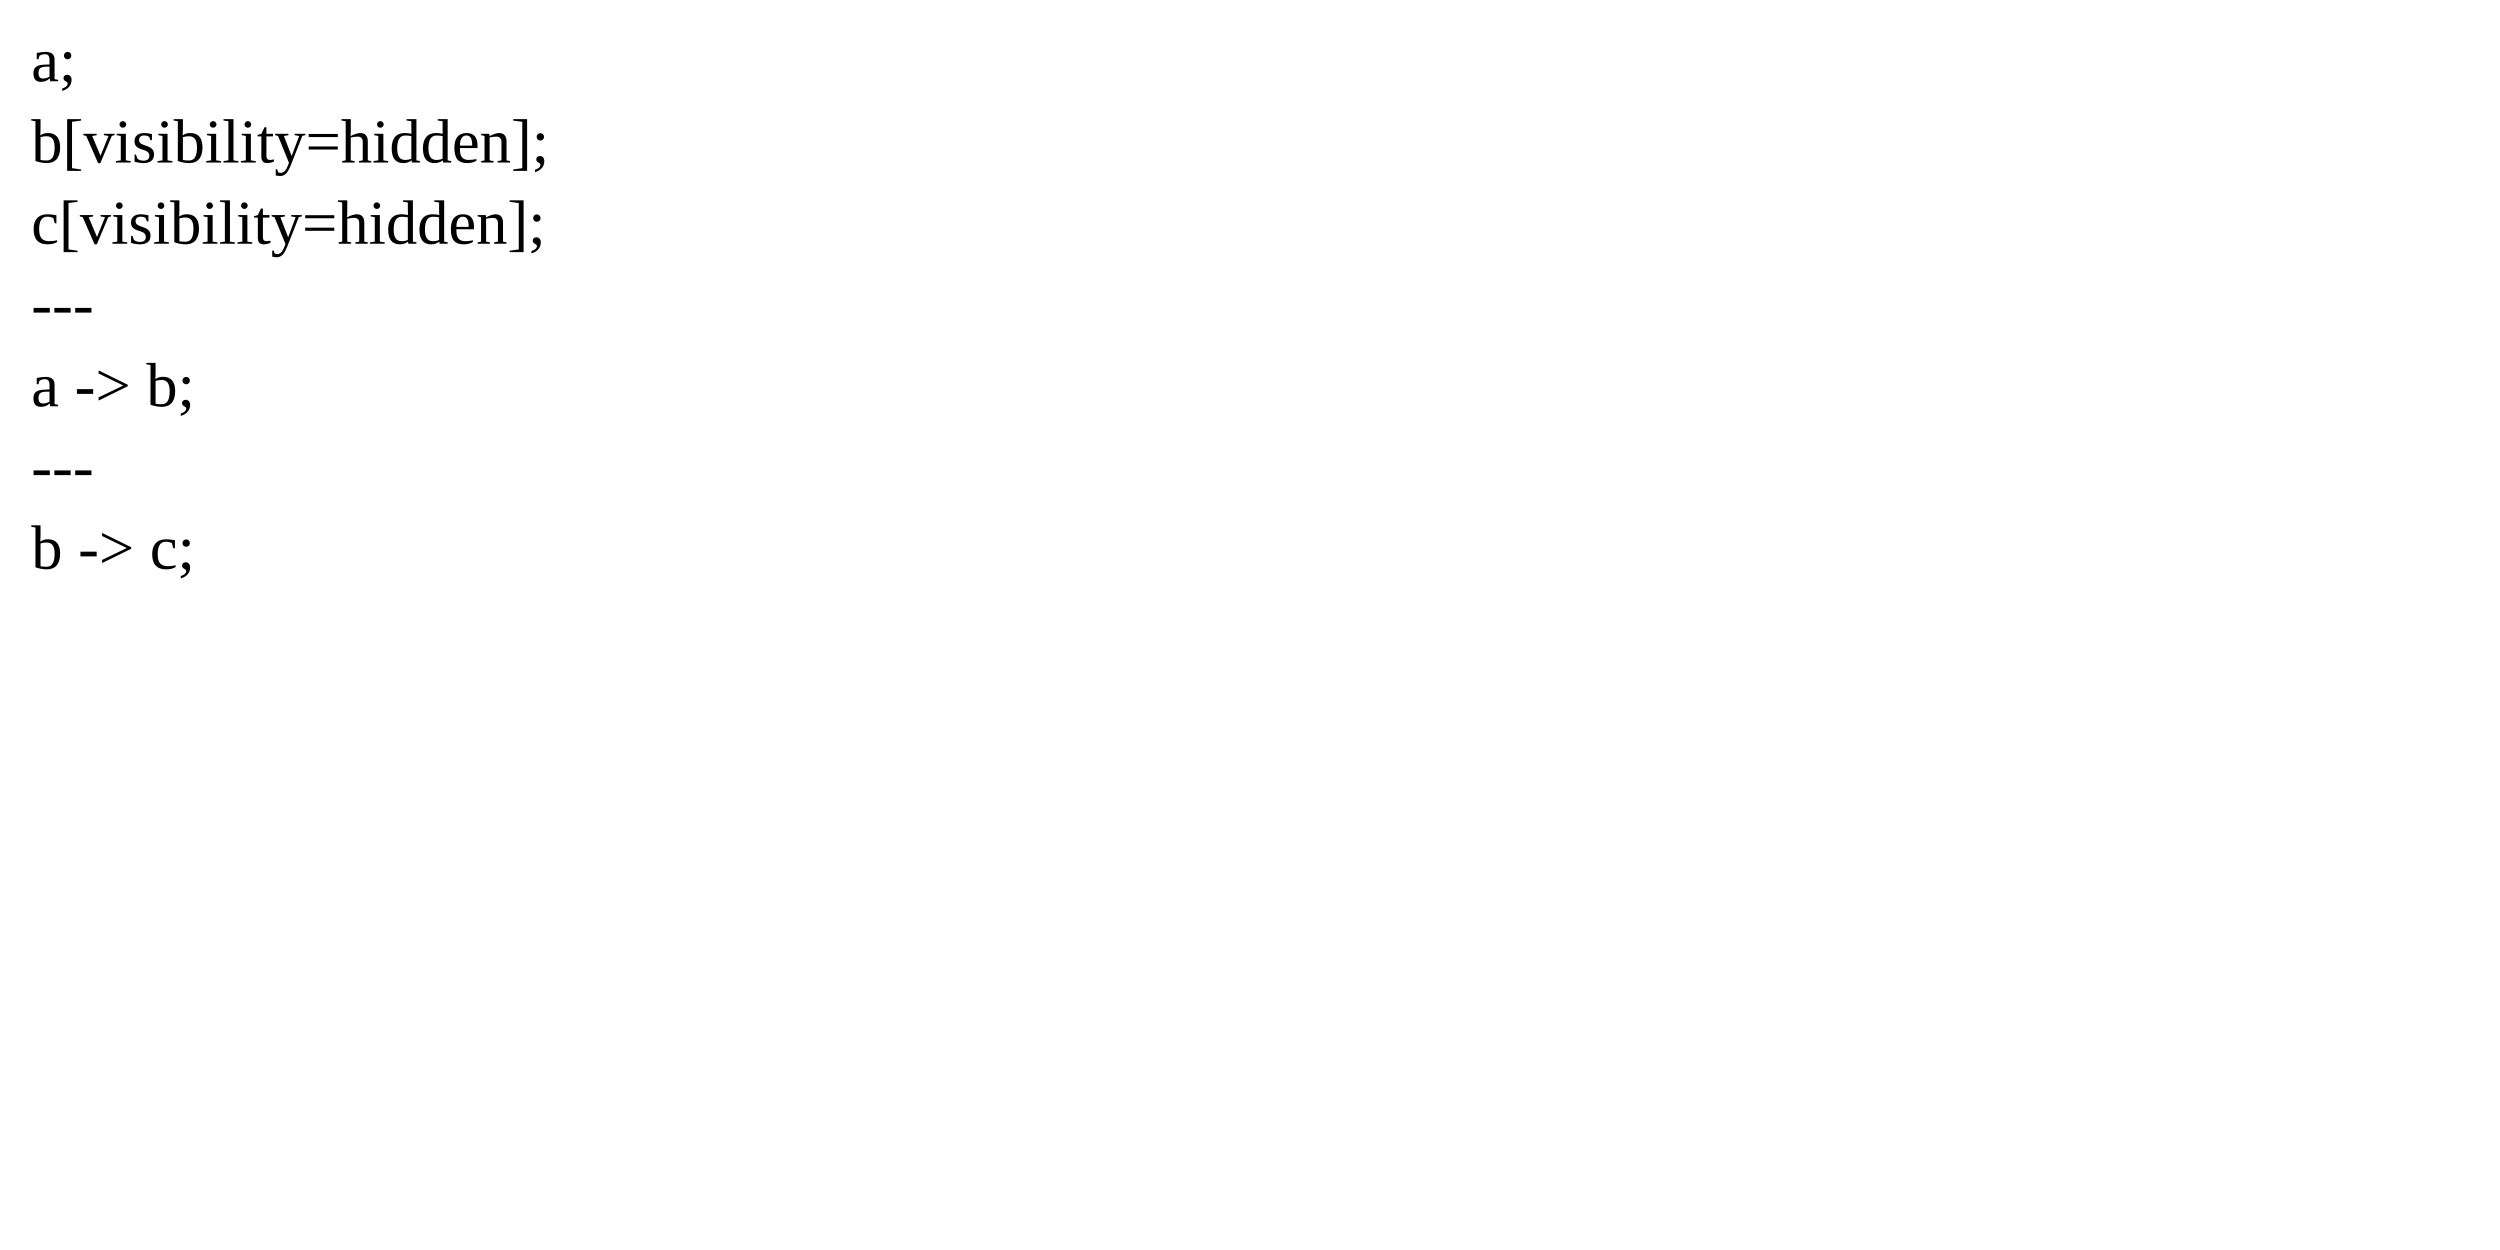
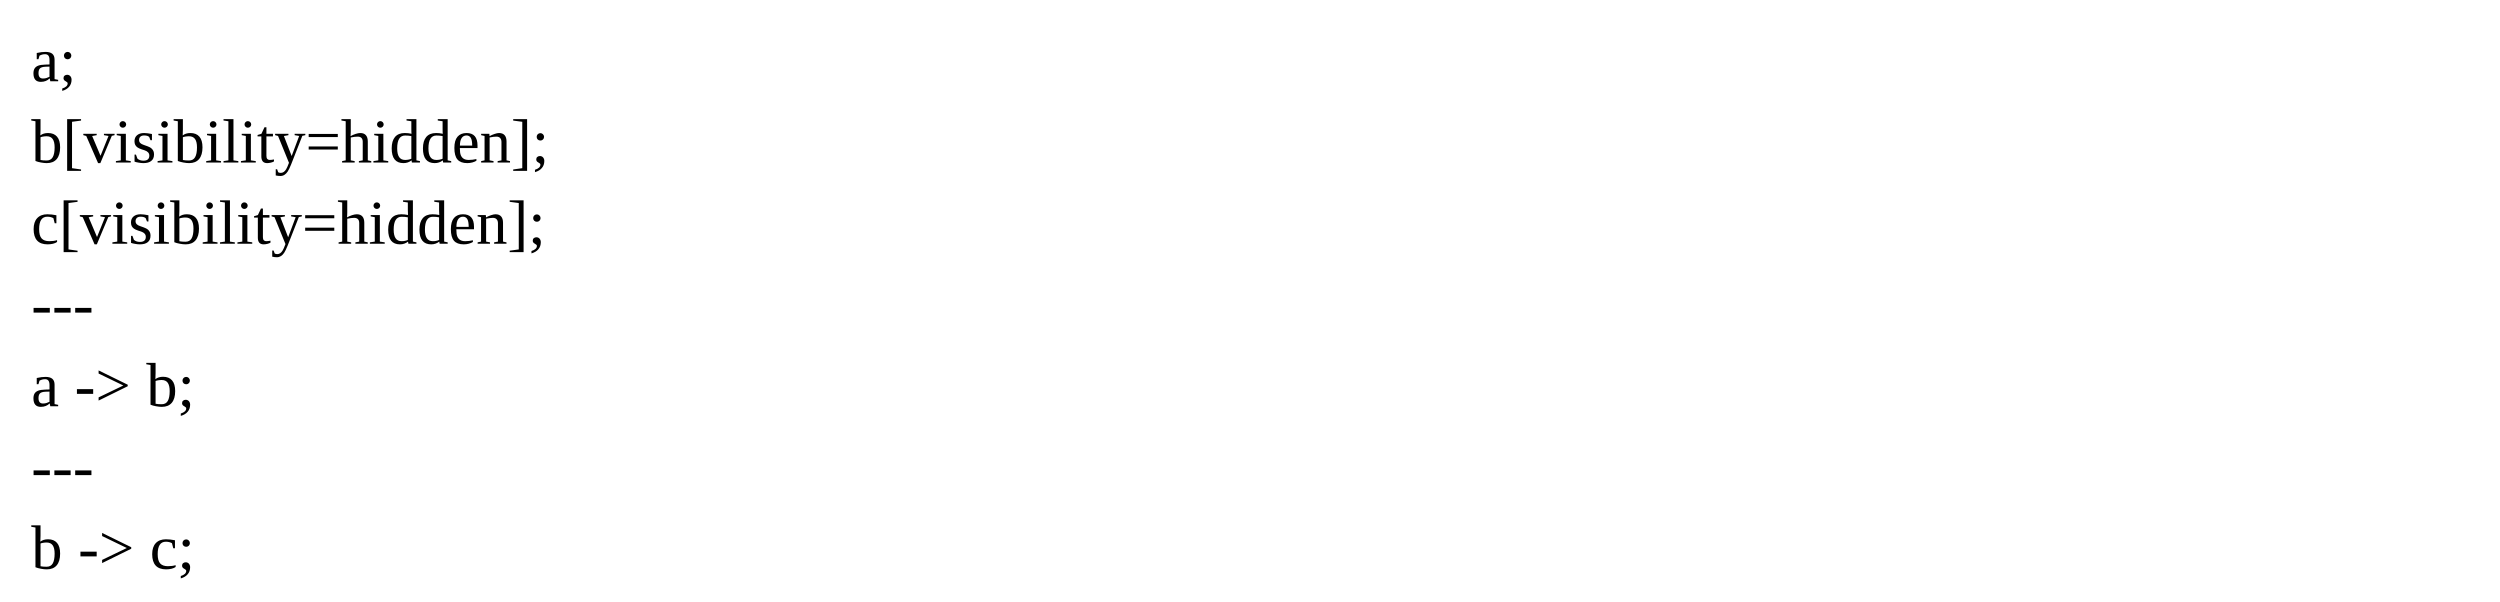
- <svg xmlns="http://www.w3.org/2000/svg" viewBox="0 0 640 320" width="640" height="320">
+ <svg xmlns="http://www.w3.org/2000/svg" viewBox="0 0 640 154" width="640" height="154">
  <text font-size="12pt">
    <tspan y="1.3em" x="0.5em">a;</tspan>
    <tspan y="2.6em" x="0.5em">b[visibility=hidden];</tspan>
    <tspan y="3.9em" x="0.5em">c[visibility=hidden];</tspan>
    <tspan y="5.2em" x="0.5em">---</tspan>
    <tspan y="6.5em" x="0.5em">a -&gt; b;</tspan>
    <tspan y="7.8em" x="0.5em">---</tspan>
    <tspan y="9.1em" x="0.5em">b -&gt; c;</tspan>
  </text>
</svg>
